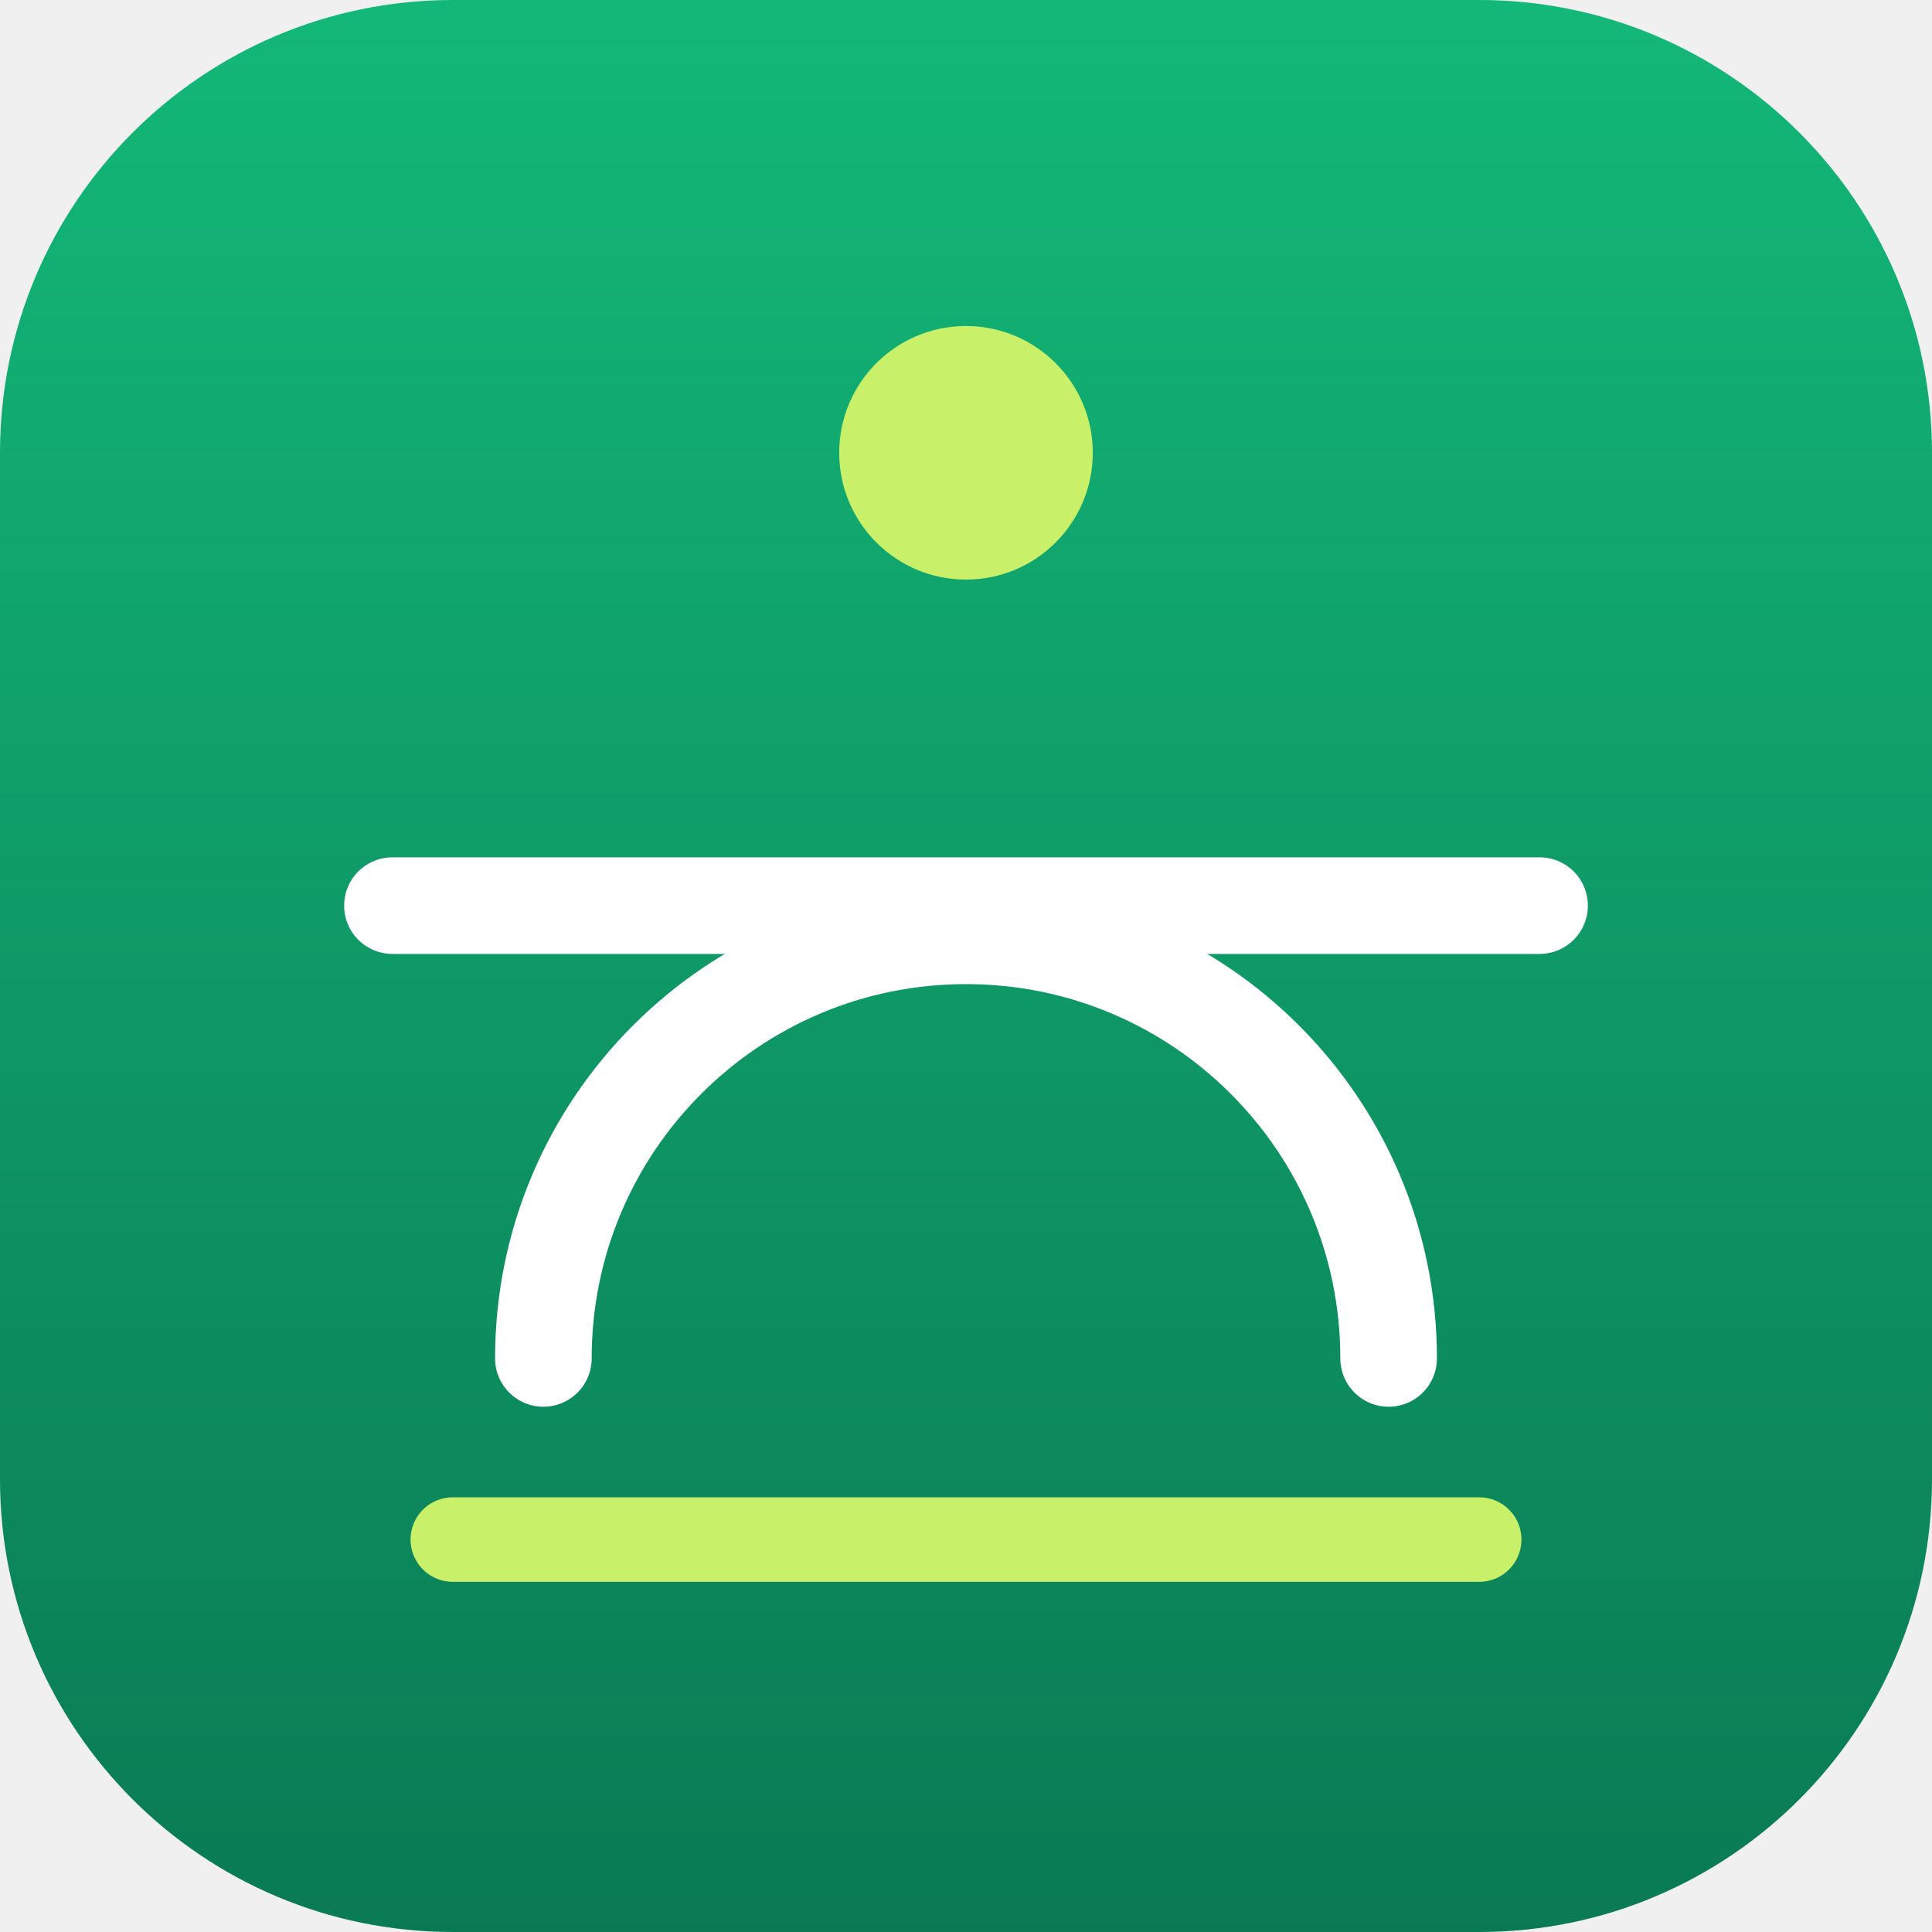
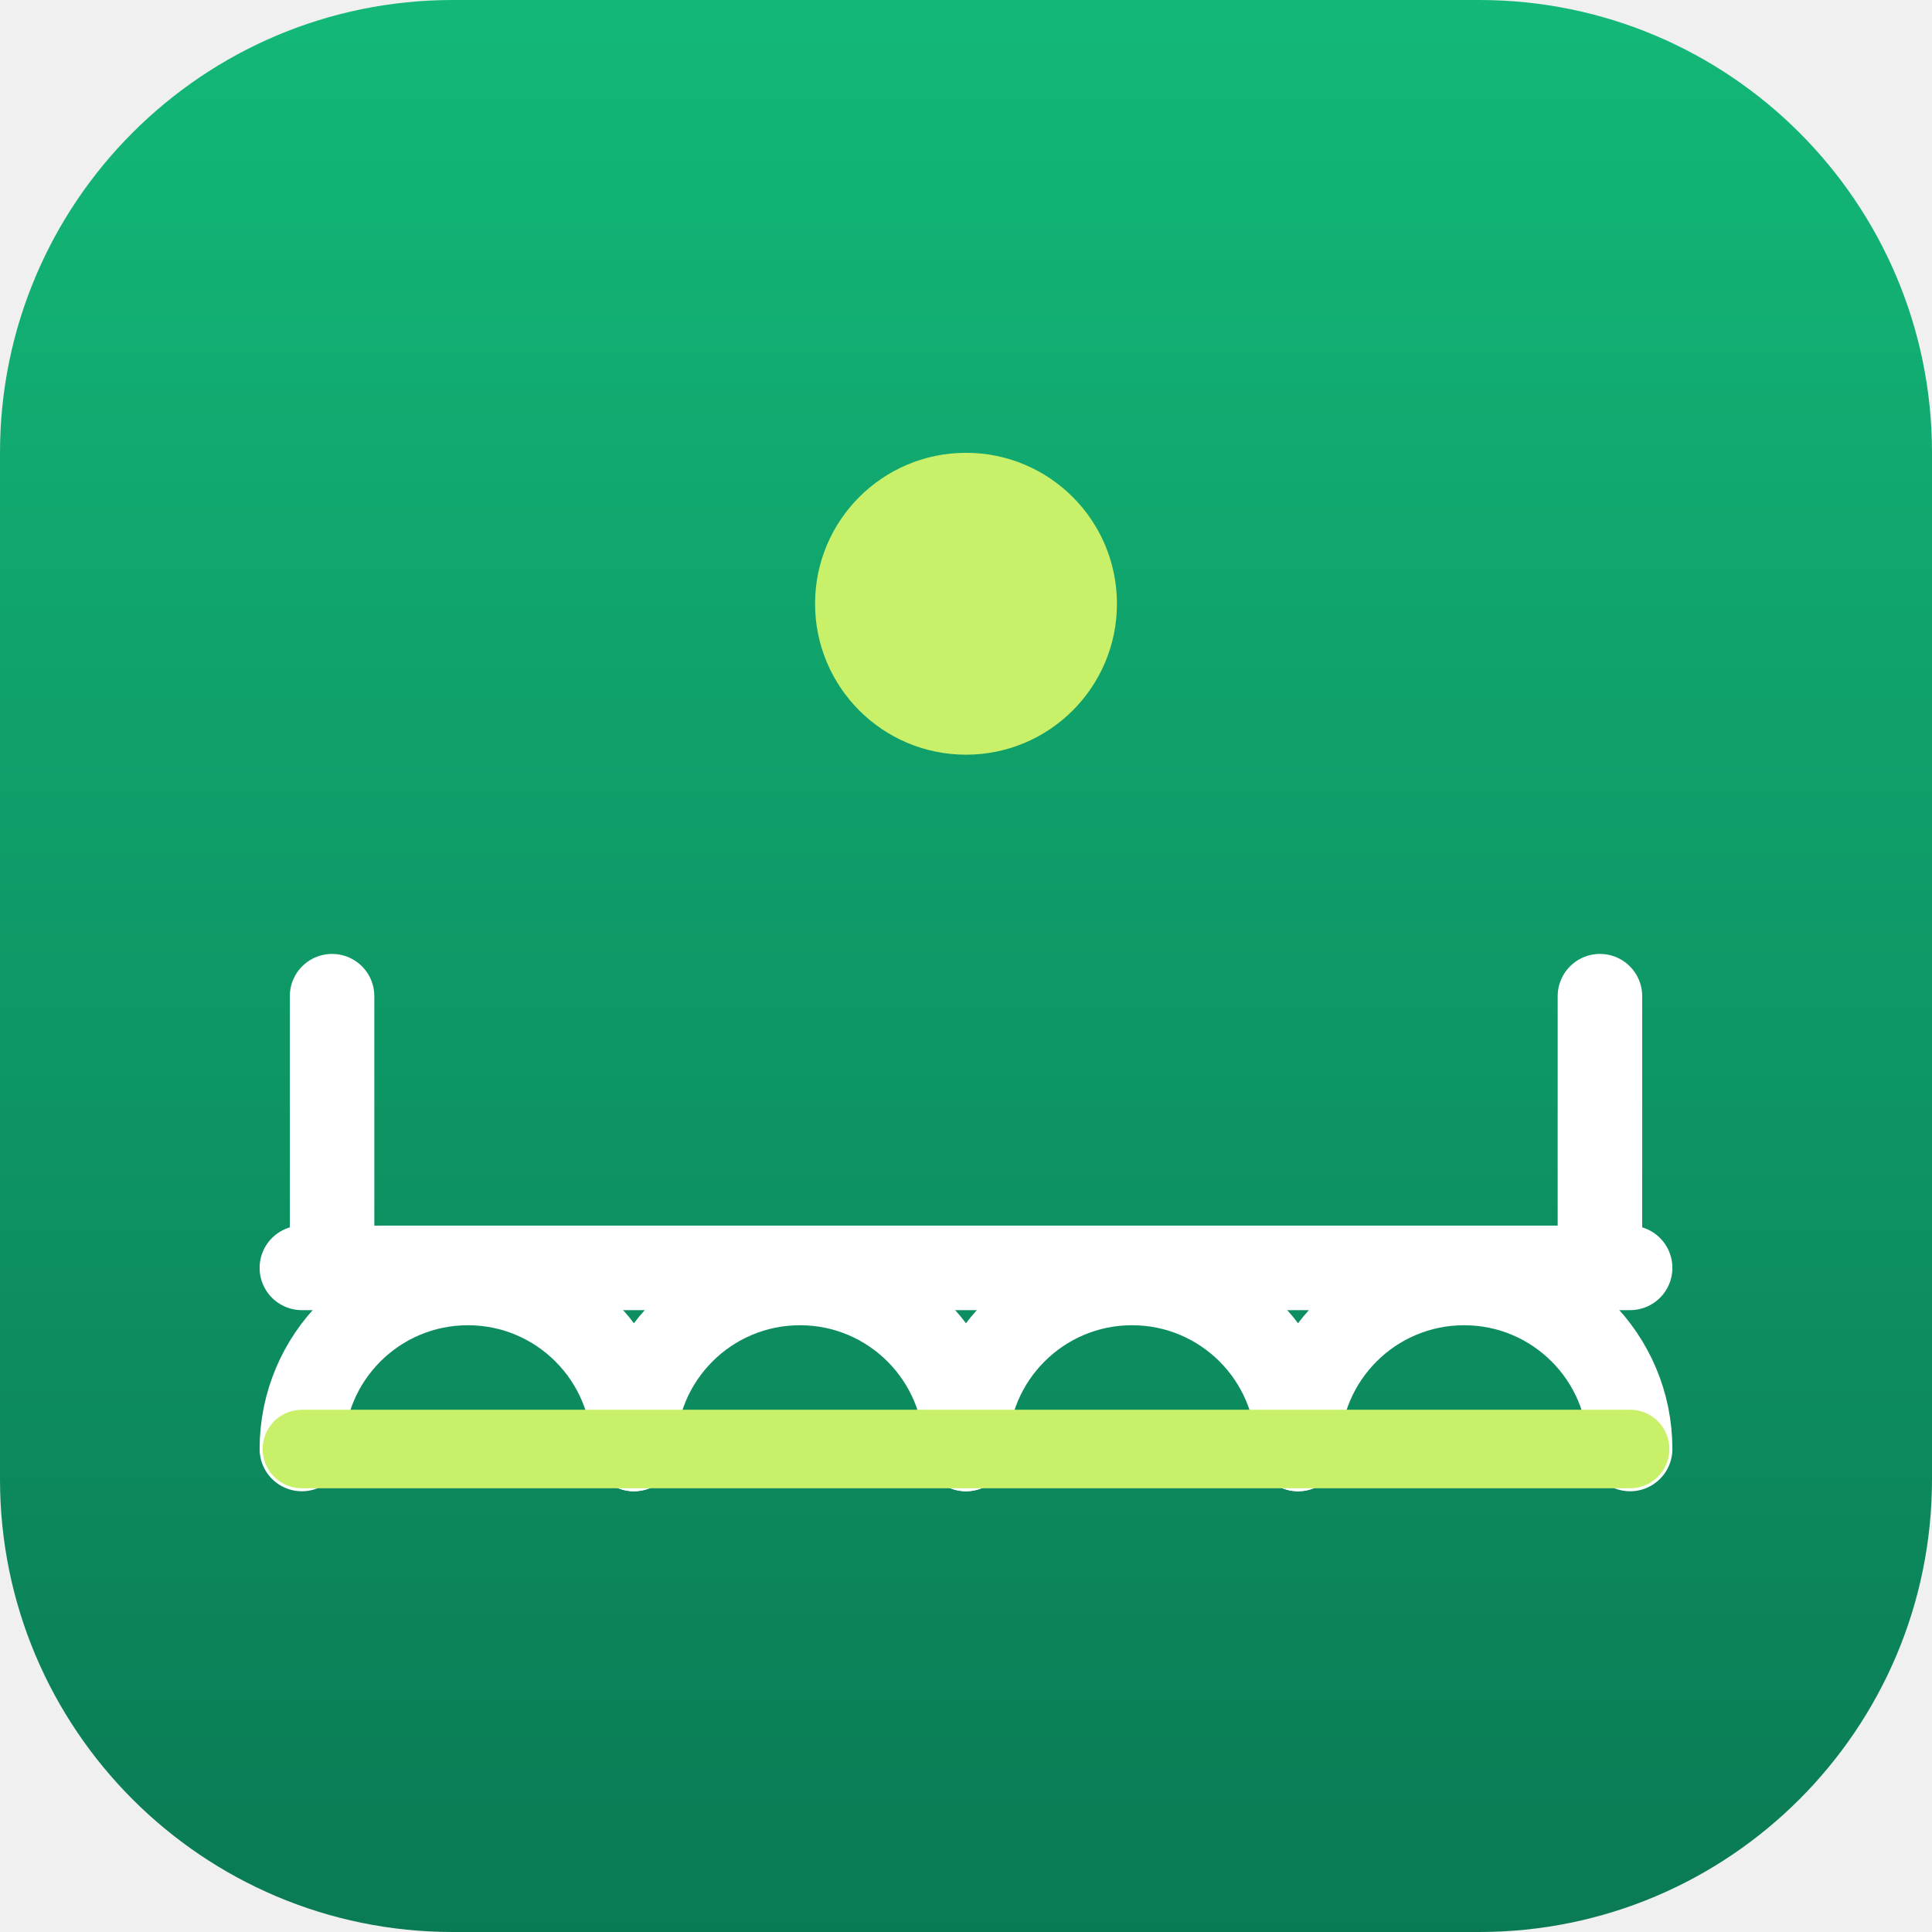
<svg xmlns="http://www.w3.org/2000/svg" viewBox="0 0 64 64" width="64" height="64" role="img" aria-label="Ebrostay">
  <defs>
    <linearGradient id="g10" x1="0" y1="0" x2="0" y2="1">
      <stop offset="0" stop-color="#13b878" />
      <stop offset="1" stop-color="#0a7a54" />
    </linearGradient>
  </defs>
  <rect width="64" height="64" rx="15" fill="url(#g10)" />
-   <circle cx="32" cy="15" r="4.2" fill="#c8f169" />
-   <g fill="none" stroke="#ffffff" stroke-width="3.2" stroke-linecap="round">
-     <line x1="13" y1="30" x2="51" y2="30" />
-     <path d="M18 45 A14 14 0 0 1 46 45" />
+   <circle cx="32" cy="20" r="5" fill="#c8f169" />
+   <g fill="none" stroke="#ffffff" stroke-width="2.8" stroke-linecap="round" stroke-linejoin="round">
+     <path d="M11 42 V33" />
+     <path d="M53 42 V33" />
+     <path d="M10 42 H54" />
+     <path d="M10 48 A5.5 5.5 0 0 1 21 48" />
+     <path d="M21 48 A5.5 5.5 0 0 1 32 48" />
+     <path d="M32 48 A5.5 5.5 0 0 1 43 48" />
+     <path d="M43 48 A5.5 5.5 0 0 1 54 48" />
  </g>
-   <line x1="15" y1="51" x2="49" y2="51" stroke="#c8f169" stroke-width="2.8" stroke-linecap="round" />
+   <line x1="10" y1="48" x2="54" y2="48" stroke="#c8f169" stroke-width="2.6" stroke-linecap="round" />
</svg>
